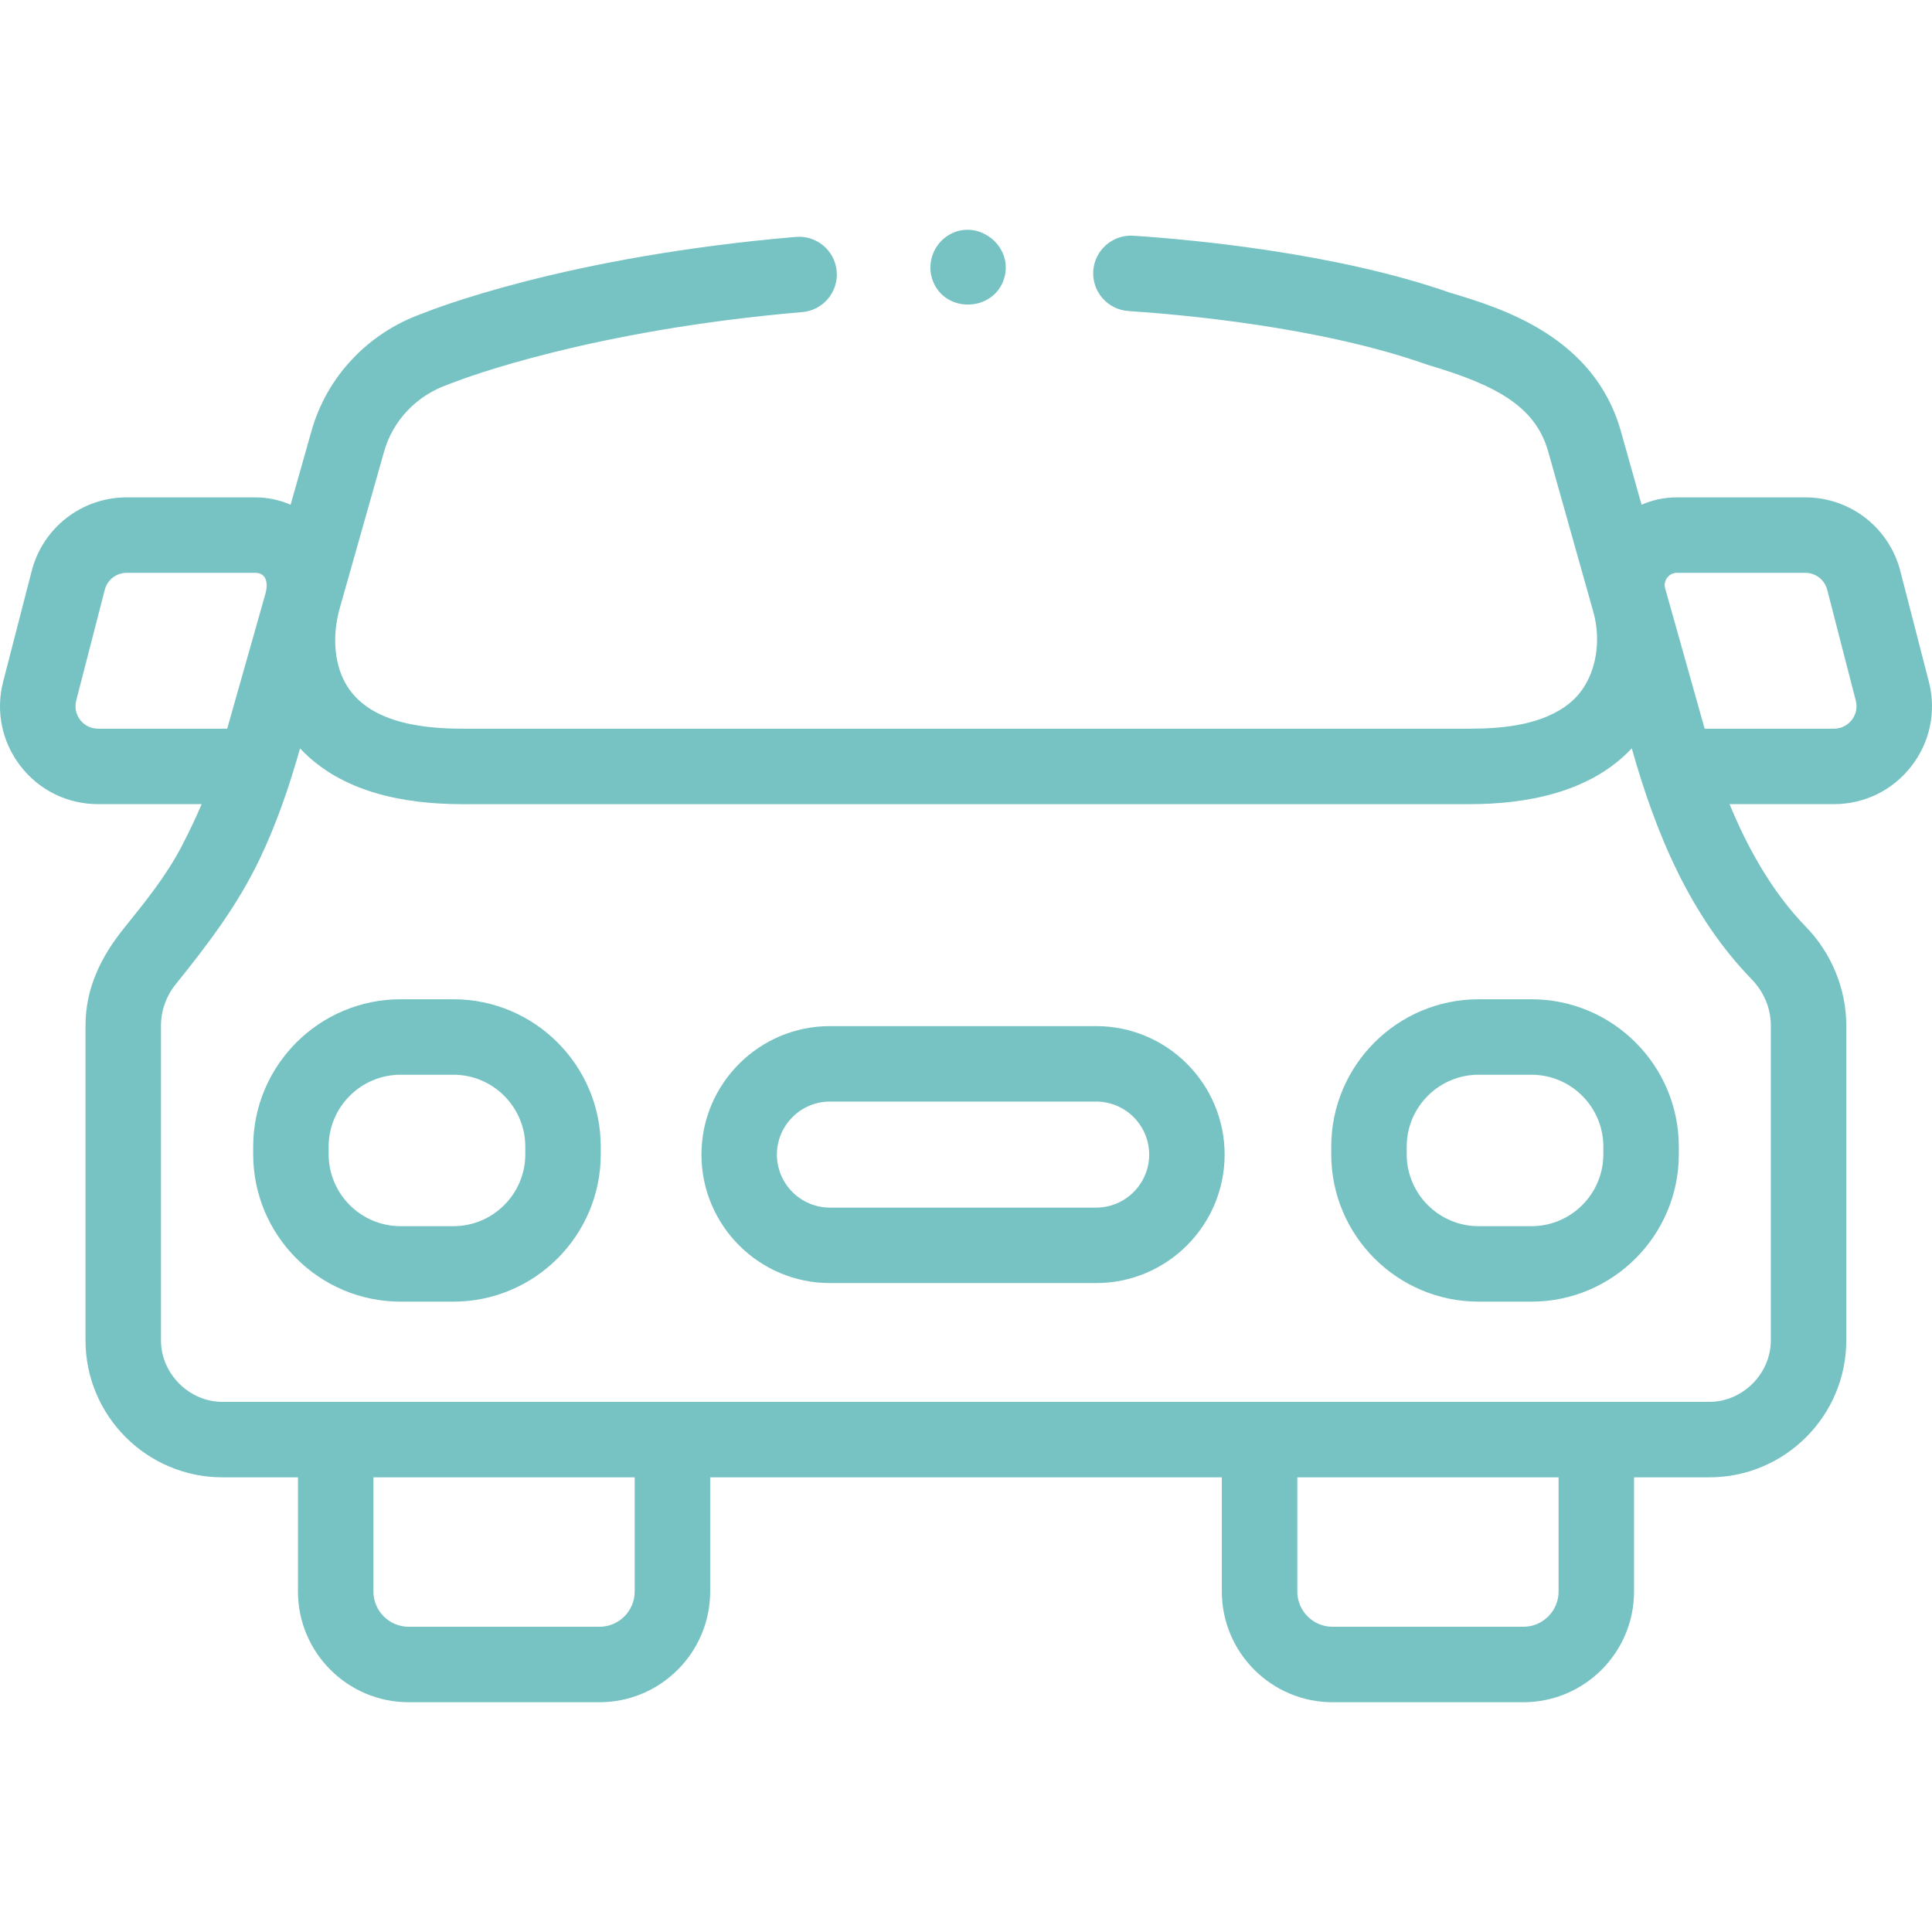
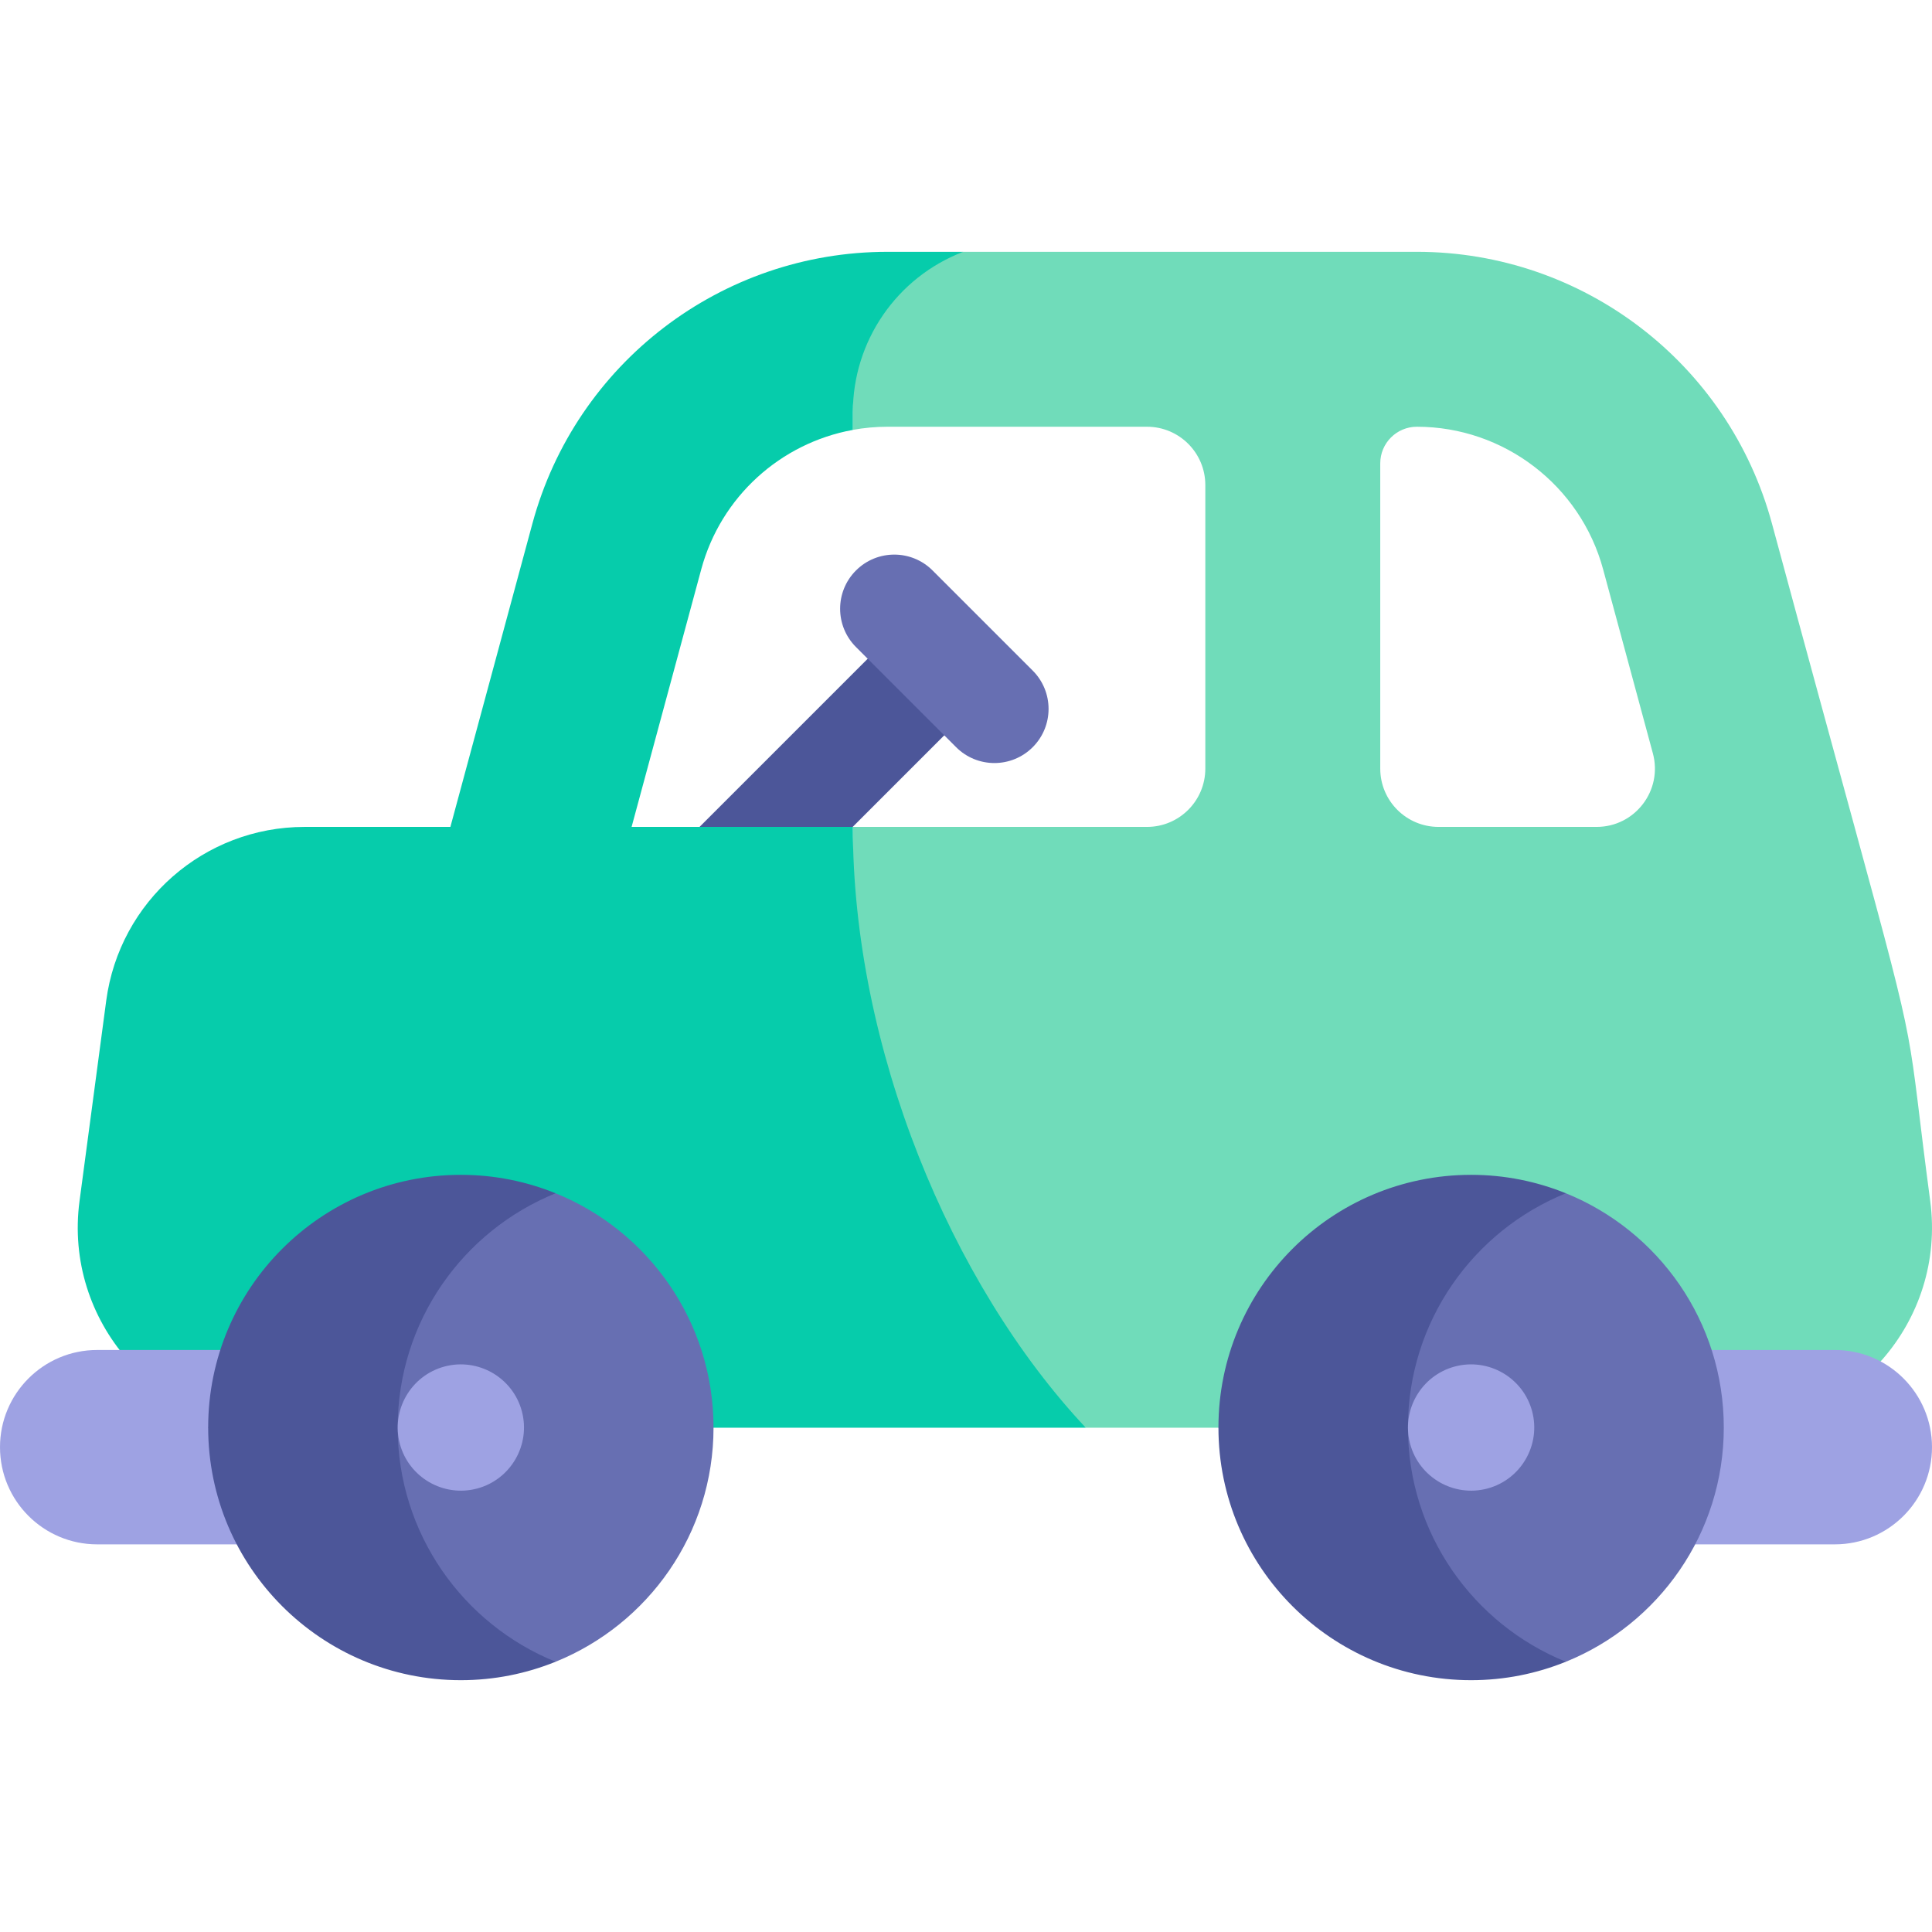
- <svg xmlns="http://www.w3.org/2000/svg" version="1.1" width="512" height="512" x="0" y="0" viewBox="0 0 512.009 512.009" style="enable-background:new 0 0 512 512" xml:space="preserve">
+ <svg xmlns="http://www.w3.org/2000/svg" id="Capa_1" enable-background="new 0 0 497 497" height="512" viewBox="0 0 497 497" width="512">
  <g>
    <g>
      <g>
-         <path d="m511.173 180.652-7.569-29.354c-2.959-11.474-13.302-19.487-25.151-19.487h-34.067c-3.286 0-6.452.678-9.347 1.947l-5.484-19.484c-7.082-25.18-31.794-32.679-45.255-36.692-30.357-10.642-68.789-14.113-83.932-15.113-5.493-.357-10.272 3.809-10.637 9.32-.363 5.511 3.809 10.273 9.319 10.637 14.358.948 50.781 4.219 78.839 14.102.154.054.309.104.466.151 17.61 5.25 28.483 10.698 31.946 23.012l11.993 42.606c2.284 8.171.585 18.368-6.215 23.962-7.144 5.878-17.703 6.851-26.574 6.851h-267.053c-11.258 0-26.257-1.788-31.568-13.35-2.614-5.692-2.529-12.546-.87-18.488l11.772-41.586c2.327-8.282 8.696-14.94 17.039-17.811.295-.102.583-.216.863-.342 3.503-1.374 37.047-14.048 92.937-18.824 5.503-.47 9.583-5.312 9.112-10.815s-5.314-9.575-10.815-9.112c-61.181 5.229-96.514 19.3-99.074 20.347-14.319 5.094-25.258 16.704-29.311 31.129l-5.522 19.507c-2.899-1.274-6.071-1.955-9.365-1.955h-34.095c-11.849 0-22.191 8.013-25.15 19.487l-7.57 29.354c-2.021 7.835-.337 15.998 4.619 22.394s12.439 10.065 20.531 10.065h27.458c-1.597 3.744-3.384 7.516-5.368 11.295-4.093 7.796-9.49 14.48-15.204 21.557-6.073 7.535-10.207 15.892-10.207 25.786v83.477c0 20.01 16.28 36.29 36.29 36.29h20.008v30.265c0 16.175 13.16 29.335 29.335 29.335h50.572c16.175 0 29.335-13.16 29.335-29.335v-30.265h135.6v30.265c0 16.175 13.159 29.335 29.335 29.335h50.572c16.176 0 29.335-13.16 29.335-29.335v-30.265h19.955c20.011 0 36.29-16.28 36.29-36.29v-83.475c0-9.71-3.951-19.2-10.715-26.149-9.226-9.482-15.732-21.54-20.21-32.489h27.656c8.092 0 15.575-3.668 20.531-10.065 4.957-6.398 6.641-14.56 4.62-22.395zm-489.909 10.144c-.67-.865-1.699-2.683-1.062-5.15l7.57-29.354c.681-2.639 3.059-4.481 5.784-4.481h34.095c3.134 0 3.367 3.049 2.74 5.357l-9.777 34.524-.402 1.419h-34.227c-2.547 0-4.051-1.45-4.721-2.315zm146.941 230.985c0 5.147-4.188 9.335-9.335 9.335h-50.572c-5.147 0-9.335-4.188-9.335-9.335v-30.265h69.242zm244.842 0c0 5.147-4.188 9.335-9.335 9.335h-50.572c-5.147 0-9.335-4.188-9.335-9.335v-30.265h69.242zm55.242-155.781c.666 1.859 1.003 3.793 1.003 5.75v83.477c0 8.83-7.46 16.29-16.29 16.29h-394.047c-8.83 0-16.29-7.46-16.29-16.29v-83.477c0-3.904 1.385-7.776 3.899-10.903 8.431-10.458 16.325-20.831 22.164-33.002 4.571-9.529 7.918-19.365 10.789-29.501 10.952 11.682 27.637 14.771 42.938 14.771h267.047c15.277 0 32.06-3.175 42.942-14.796 6.282 22.308 15.385 44.359 31.8 61.23 1.795 1.844 3.193 4.075 4.045 6.451zm22.456-75.204c-.67.865-2.174 2.315-4.722 2.315h-34.266l-10.472-37.207c-.572-2.031.995-4.093 3.1-4.093h34.067c2.726 0 5.104 1.843 5.784 4.481l7.569 29.355c.638 2.466-.39 4.285-1.06 5.149z" fill="#77c3c3" data-original="#000000" style="" />
-         <path d="m120.153 264.821h-13.997c-21.537 0-39.058 17.521-39.058 39.058v2.019c0 21.537 17.521 39.058 39.058 39.058h13.997c21.537 0 39.058-17.521 39.058-39.058v-2.019c0-21.536-17.521-39.058-39.058-39.058zm19.058 41.077c0 10.509-8.549 19.058-19.058 19.058h-13.997c-10.509 0-19.058-8.549-19.058-19.058v-2.019c0-10.509 8.549-19.058 19.058-19.058h13.997c10.509 0 19.058 8.549 19.058 19.058z" fill="#77c3c3" data-original="#000000" style="" />
-         <path d="m405.853 264.821h-13.997c-21.536 0-39.058 17.521-39.058 39.058v2.019c0 21.537 17.521 39.058 39.058 39.058h13.997c21.536 0 39.058-17.521 39.058-39.058v-2.019c0-21.536-17.522-39.058-39.058-39.058zm19.058 41.077c0 10.509-8.549 19.058-19.058 19.058h-13.997c-10.509 0-19.058-8.549-19.058-19.058v-2.019c0-10.509 8.549-19.058 19.058-19.058h13.997c10.509 0 19.058 8.549 19.058 19.058z" fill="#77c3c3" data-original="#000000" style="" />
-         <path d="m290.495 271.935h-70.55c-18.775 0-34.05 15.275-34.05 34.05s15.275 34.05 34.05 34.05h70.55c18.775 0 34.051-15.275 34.051-34.05s-15.276-34.05-34.051-34.05zm0 48.099h-70.55c-7.747 0-14.05-6.303-14.05-14.05s6.303-14.05 14.05-14.05h70.55c7.748 0 14.051 6.303 14.051 14.05s-6.303 14.05-14.051 14.05z" fill="#77c3c3" data-original="#000000" style="" />
-         <path d="m247.315 74.69c3.535 8.485 16.128 7.859 18.8-.92 2.577-8.467-6.813-15.949-14.485-11.601-4.331 2.454-6.237 7.913-4.315 12.521z" fill="#77c3c3" data-original="#000000" style="" />
+         <path d="m172.508 184.719h82.504v27.861h-82.504z" fill="#4c5699" transform="matrix(.707 -.707 .707 .707 -77.857 209.335)" />
+       </g>
+       <g>
+         <path d="m245.959 192.21-25.76-25.76c-5.44-5.44-5.44-14.261 0-19.701s14.261-5.44 19.701 0l25.76 25.76c5.44 5.44 5.44 14.261 0 19.701s-14.26 5.44-19.701 0z" fill="#676fb2" />
+       </g>
+     </g>
+     <path d="m496.54 308.949c-6.233-46.794-2.434-33.943-19.459-96.229-5.013-18.341-11.832-43.196-21.245-78.009-11.158-41.27-48.601-69.933-91.352-69.933h-116.703l-28.391 5.692v40.112c2.902-.528 5.882-.804 8.914-.804h66.76c8.284 0 15 6.716 15 15v72.941c0 8.284-6.716 15-15 15h-75.673v109.558l59.924 45h166.206c31.128.001 55.133-27.443 51.019-58.328zm-85.822-96.229h-40.654c-8.284 0-15-6.716-15-15v-78.521c0-5.203 4.217-9.421 9.42-9.421h.001c22.371 0 42.072 15.082 47.911 36.678l12.802 47.349c2.578 9.535-4.603 18.915-14.48 18.915z" fill="#70dcba" />
+     <path d="m219.391 212.72h-.927-55.988l17.917-66.264c5.061-18.718 20.434-32.482 38.999-35.865v-4.524c0-18.313 11.29-34.732 28.39-41.288h-19.478c-42.751 0-80.193 28.663-91.352 69.933l-21.092 78.008h-37.518c-25.797 0-47.61 19.115-51.019 44.71l-6.863 51.52c-4.114 30.885 19.89 58.328 51.019 58.328h207.835c-34.885-37.173-59.923-97.907-59.923-154.558z" fill="#06ccab" />
+     <path d="m25 347.279h66.154v50h-66.154c-13.807 0-25-11.193-25-25 0-13.807 11.193-25 25-25z" fill="#9ea2e3" />
+     <path d="m472 347.279h-66.154v50h66.154c13.807 0 25-11.193 25-25 0-13.807-11.193-25-25-25z" fill="#9ea2e3" />
+     <g>
+       <g>
+         <path d="m142.927 306.964h-24.375l-65 60.257 65 60.257h24.375c23.817-9.645 40.625-32.981 40.625-60.257s-16.808-50.612-40.625-60.257z" fill="#676fb2" />
+         <path d="m102.302 367.221c0 27.276 16.808 50.613 40.625 60.257-7.529 3.049-15.752 4.743-24.375 4.743-35.898 0-65-29.101-65-65s29.101-65 65-65c8.623 0 16.846 1.694 24.375 4.743-23.817 9.645-40.625 32.982-40.625 60.257z" fill="#4c5699" />
+         <path d="m134.242 363.021c-2.318-8.652-11.242-13.804-19.894-11.486s-13.804 11.242-11.486 19.894c2.318 8.653 11.242 13.804 19.894 11.486s13.804-11.243 11.486-19.894z" fill="#9ea2e3" />
+       </g>
+       <g>
+         <path d="m402.814 306.964h-24.375l-65 60.257 65 60.257h24.375c23.817-9.645 40.625-32.981 40.625-60.257s-16.808-50.612-40.625-60.257z" fill="#676fb2" />
+         <path d="m362.189 367.221c0 27.276 16.808 50.613 40.625 60.257-7.529 3.049-15.752 4.743-24.375 4.743-35.898 0-65-29.101-65-65s29.102-65 65-65c8.623 0 16.846 1.694 24.375 4.743-23.817 9.645-40.625 32.982-40.625 60.257z" fill="#4c5699" />
+         <path d="m394.129 363.021c-2.318-8.652-11.242-13.804-19.894-11.486s-13.804 11.242-11.486 19.894c2.318 8.653 11.242 13.804 19.894 11.486s13.804-11.243 11.486-19.894z" fill="#9ea2e3" />
      </g>
    </g>
  </g>
</svg>
